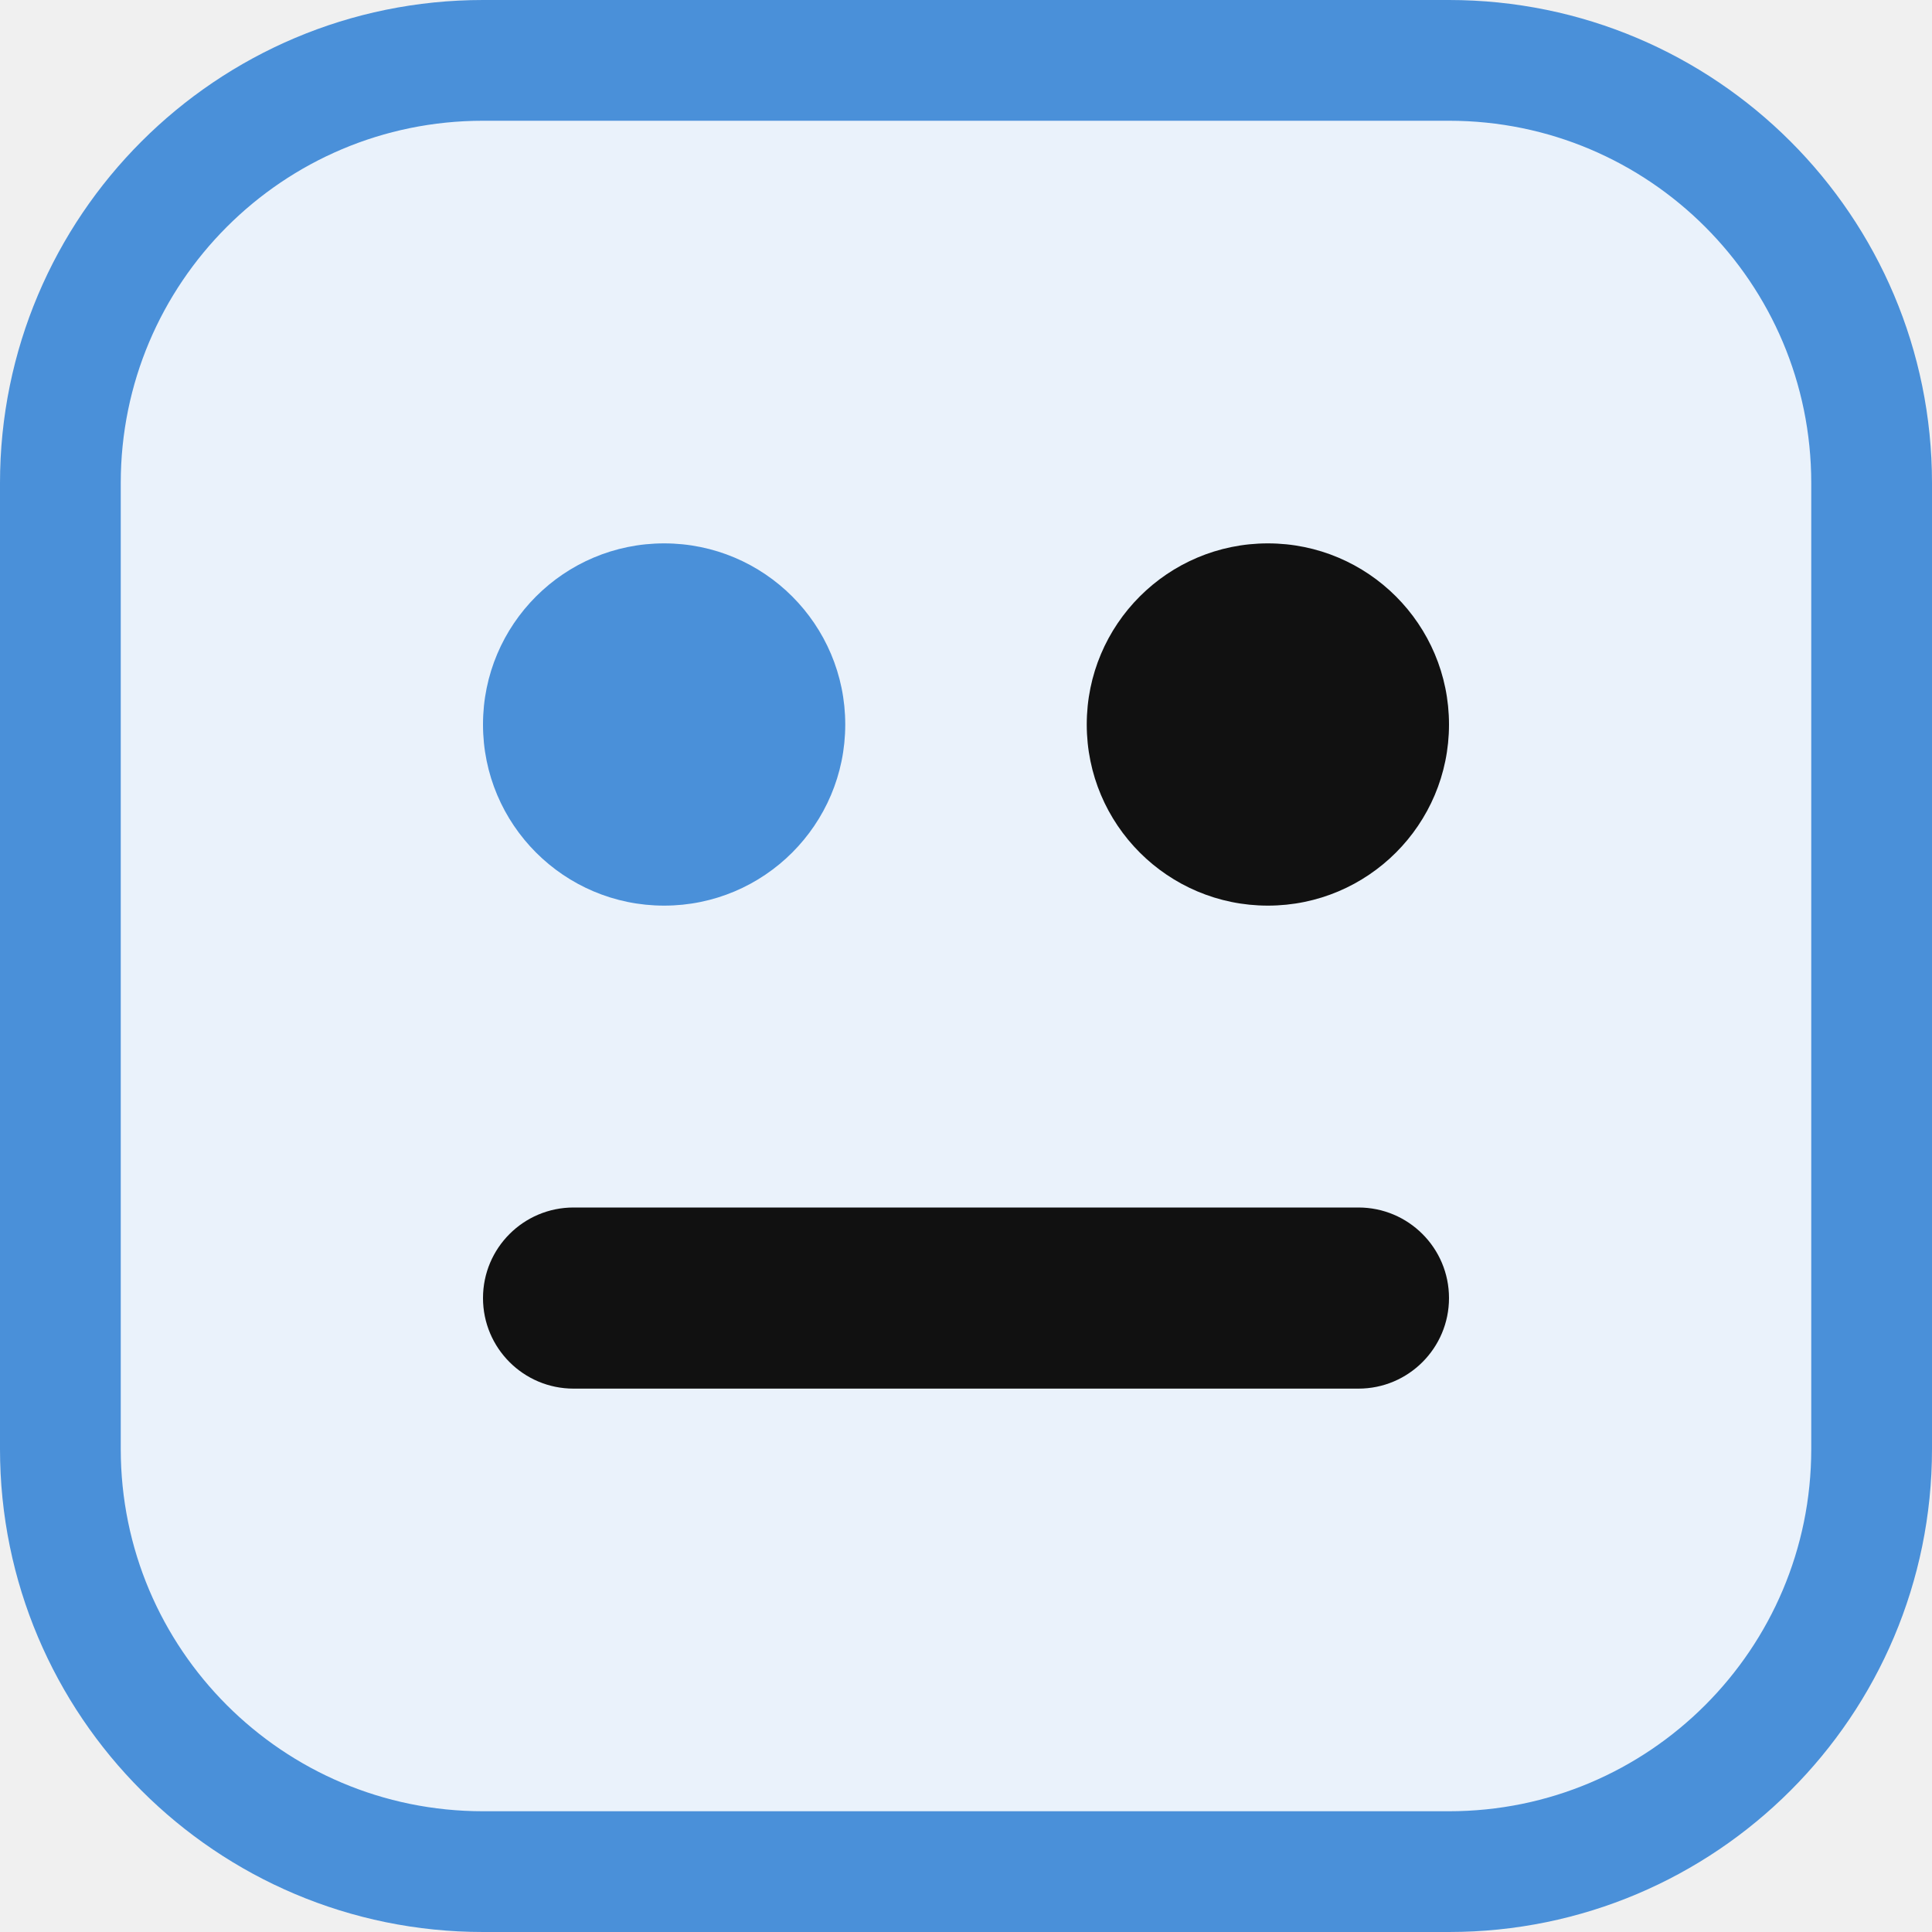
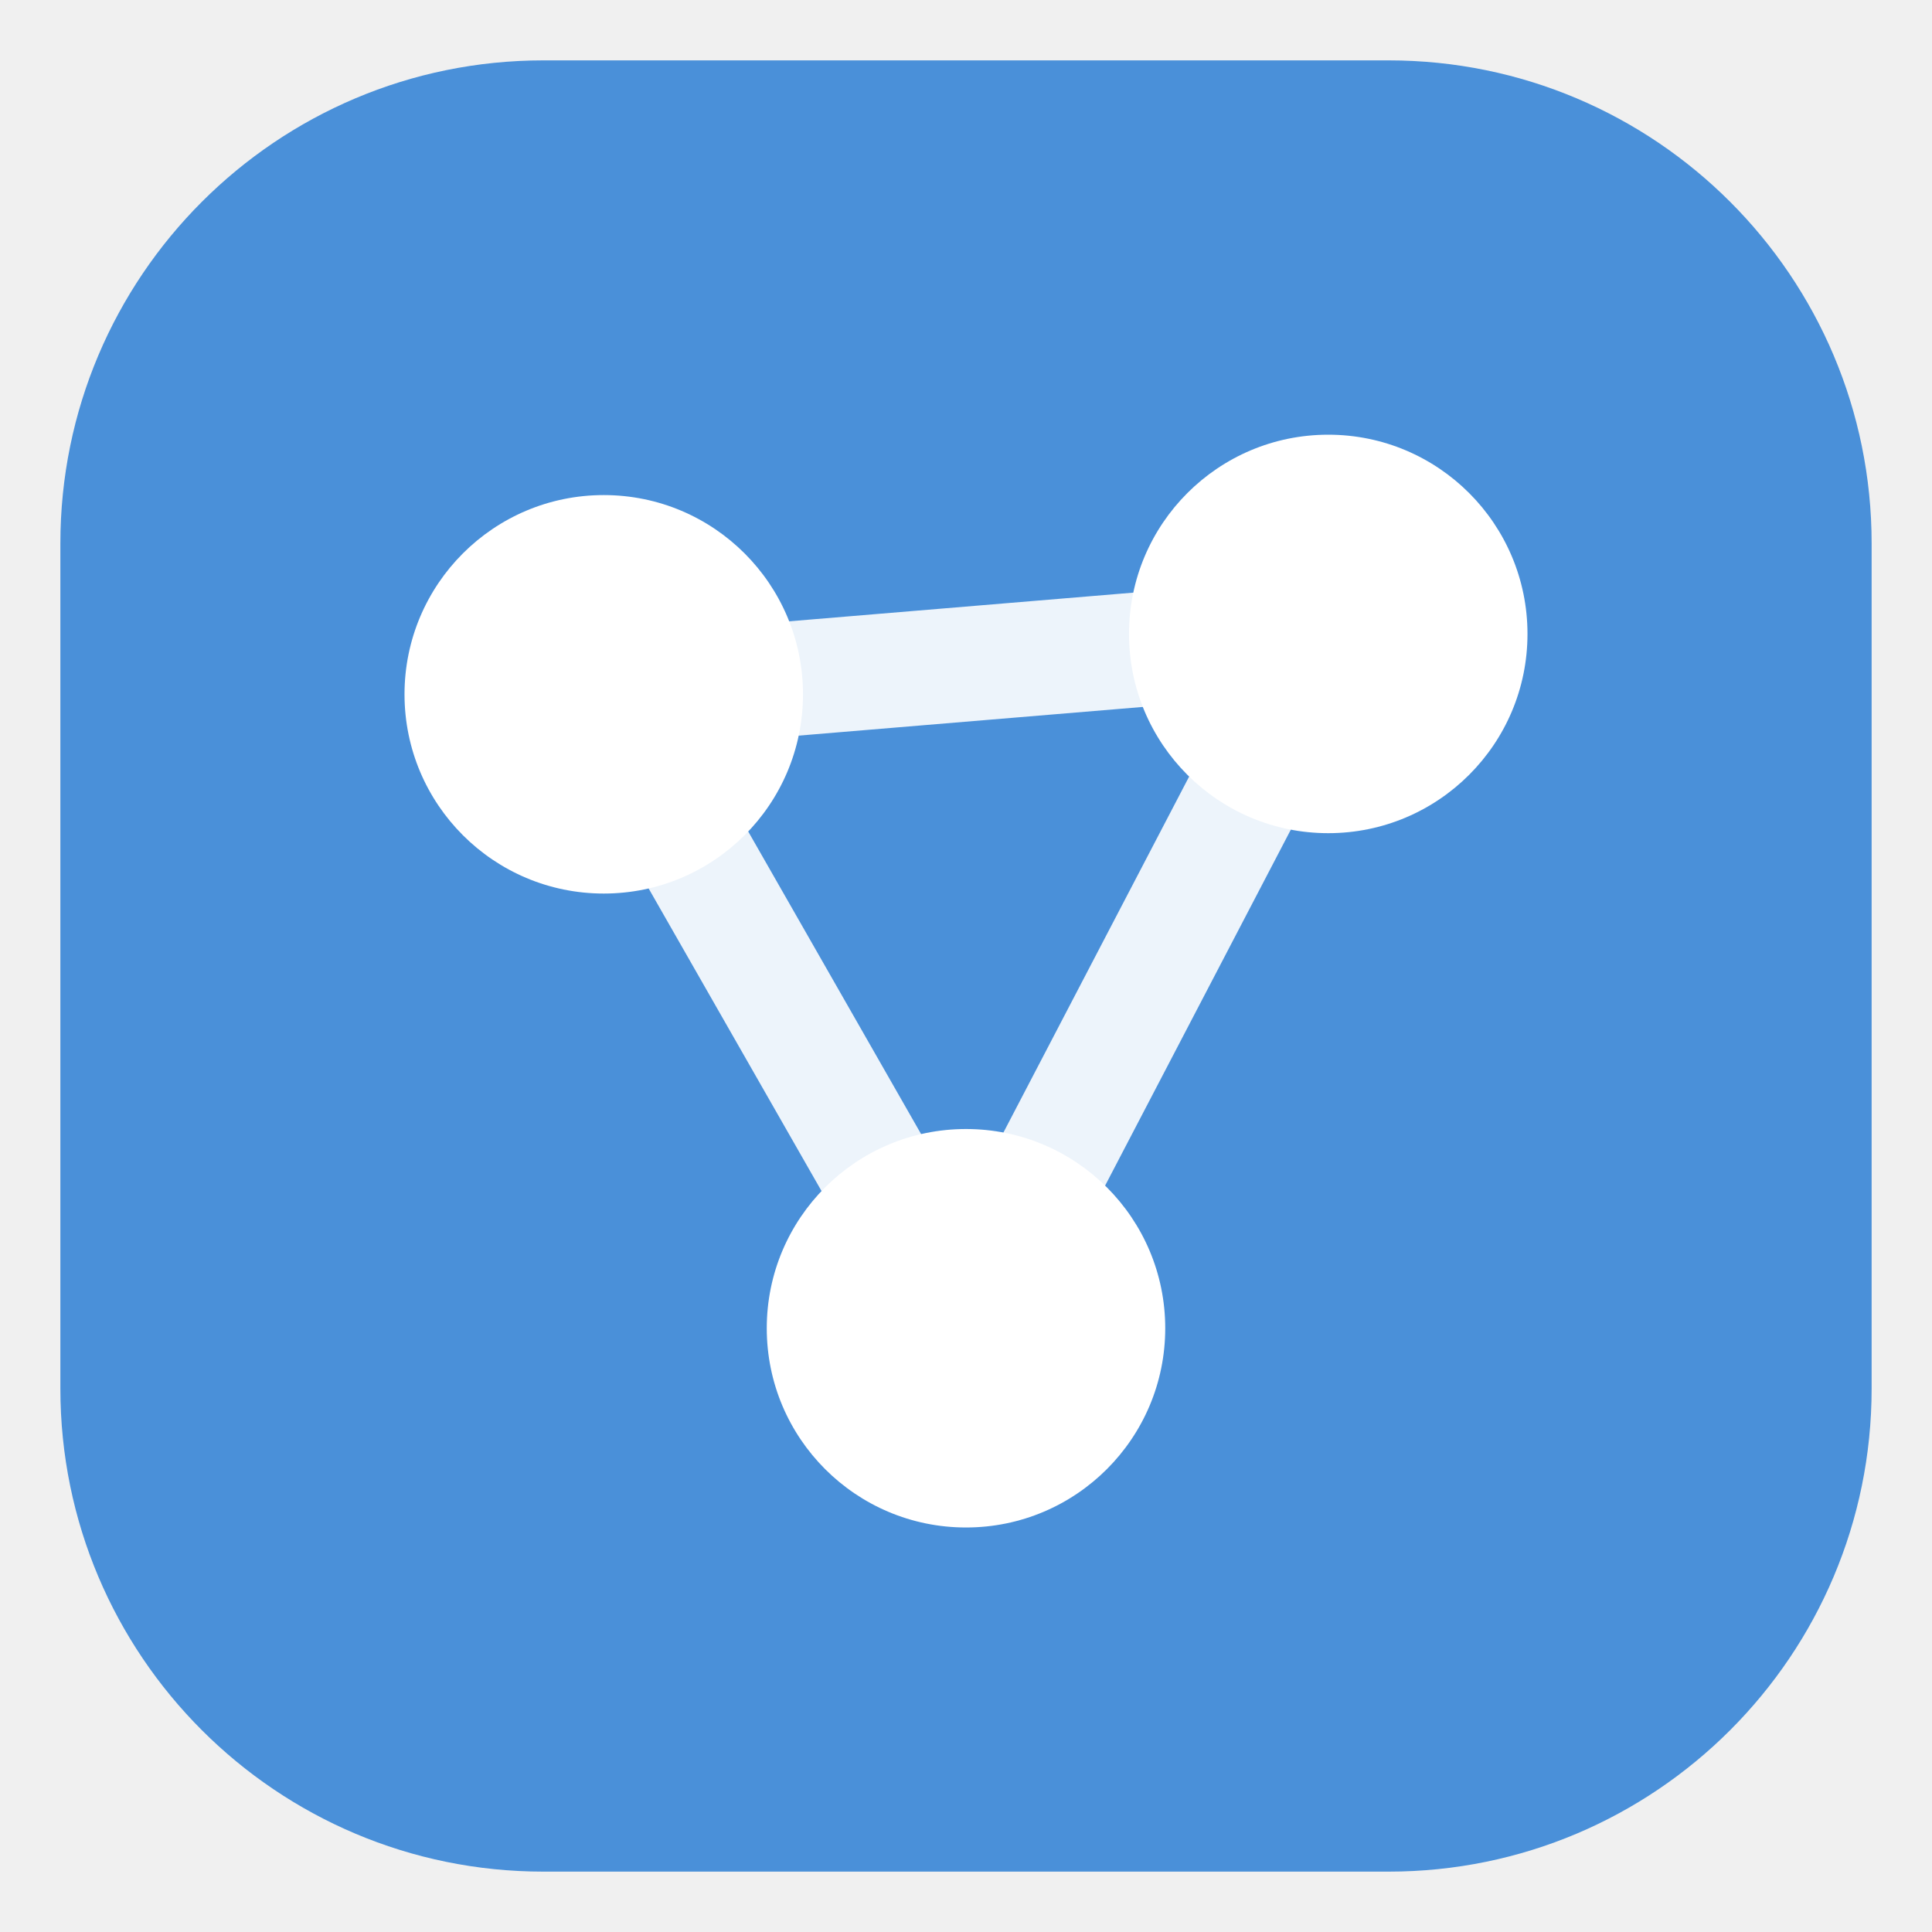
- <svg xmlns="http://www.w3.org/2000/svg" viewBox="0 0 32 32" width="32" height="32">
-   <rect x="1" y="1" width="30" height="30" rx="7" fill="#EAF2FB" stroke="#4A90D9" stroke-width="2" />
-   <circle cx="11" cy="12" r="3" fill="#4A90D9" />
-   <circle cx="21" cy="12" r="3" fill="#111111" />
-   <rect x="8" y="20" width="16" height="3" rx="1.5" fill="#111111" />
+ <svg xmlns="http://www.w3.org/2000/svg" viewBox="0 0 32 32" width="32" height="32" role="img" aria-label="CIRIAF Cognitive Testing Hub">
+   <rect x="1" y="1" width="30" height="30" rx="8" fill="#4A90D9" />
+   <g stroke="#FFFFFF" stroke-width="1.9" stroke-linecap="round" stroke-opacity="0.9">
+     <line x1="10" y1="11.5" x2="22" y2="10.5" />
+     <line x1="10" y1="11.5" x2="16" y2="22" />
+     <line x1="22" y1="10.5" x2="16" y2="22" />
+   </g>
+   <g fill="#FFFFFF">
+     <circle cx="10" cy="11.5" r="3.3" />
+     <circle cx="22" cy="10.5" r="3.3" />
+     <circle cx="16" cy="22" r="3.3" />
+   </g>
</svg>
